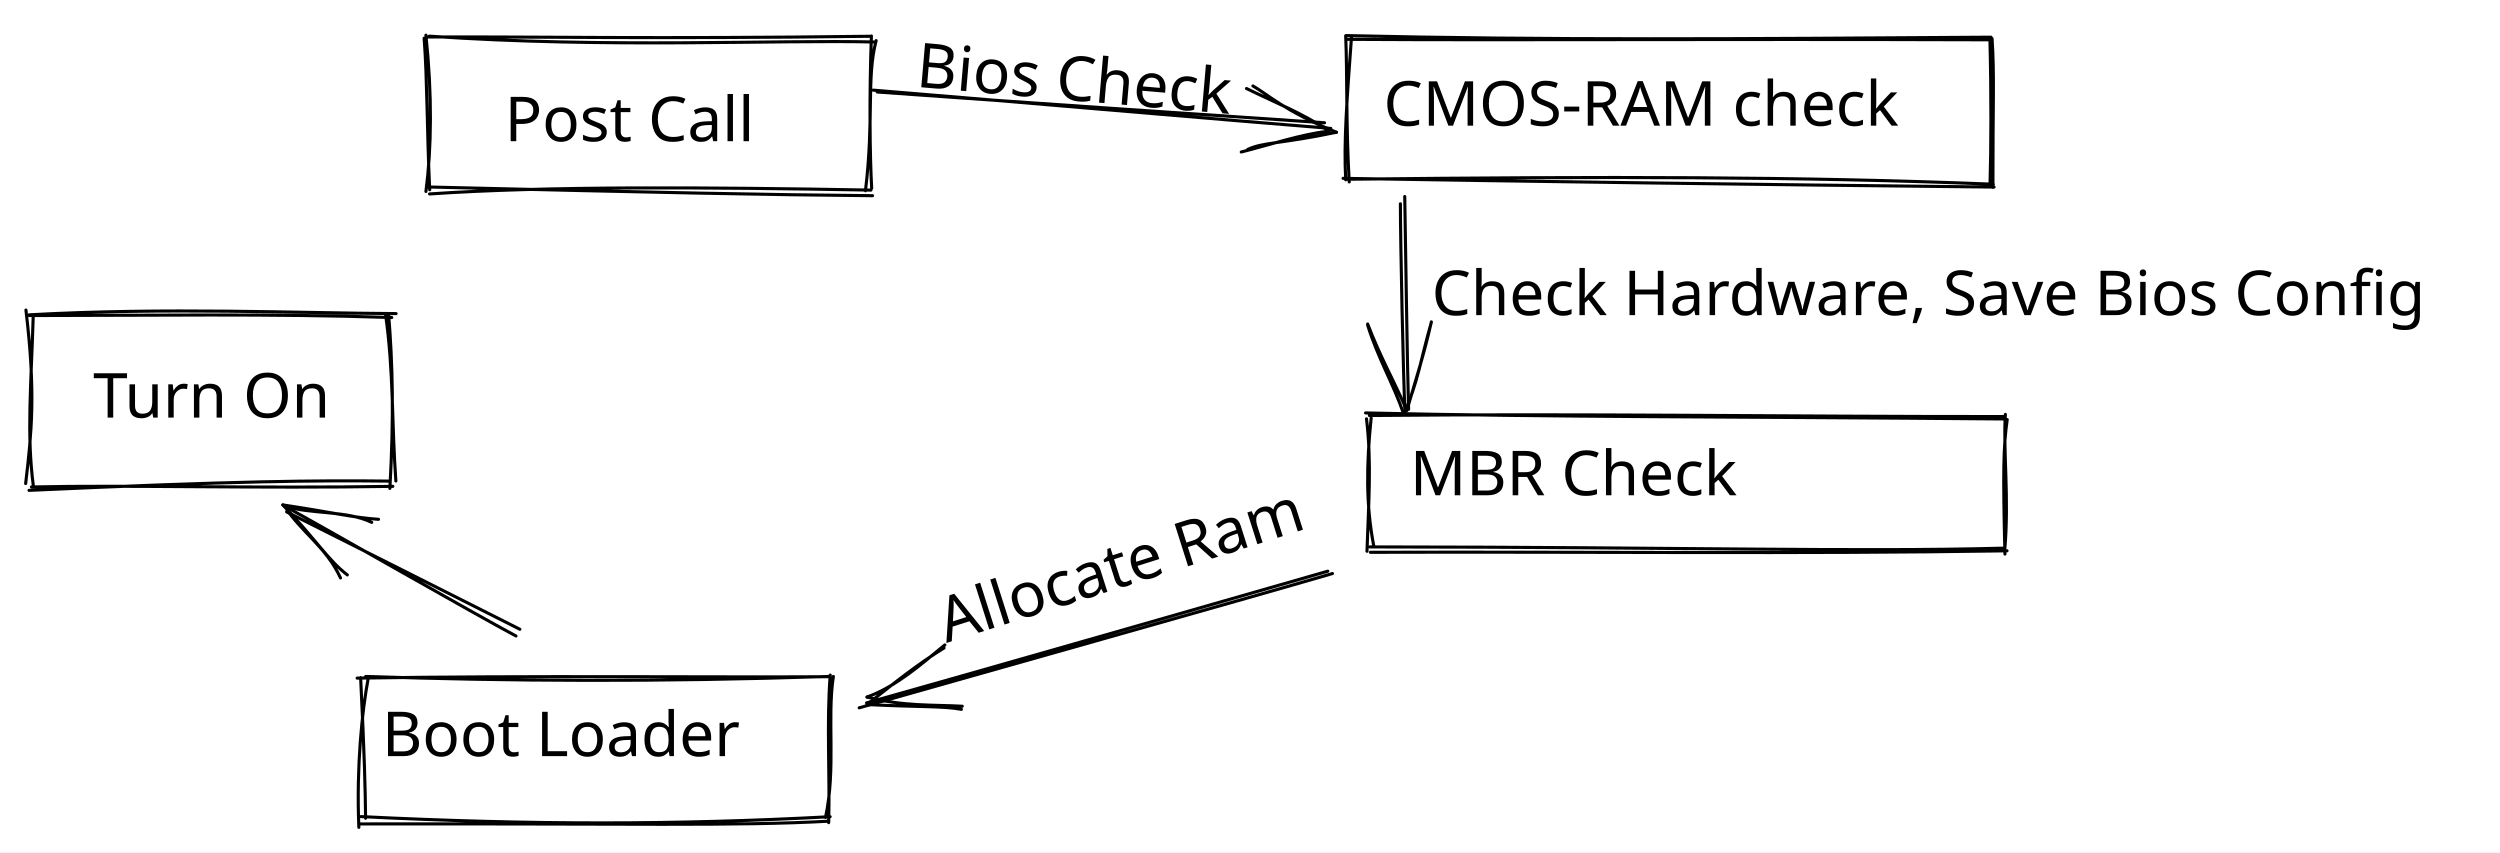
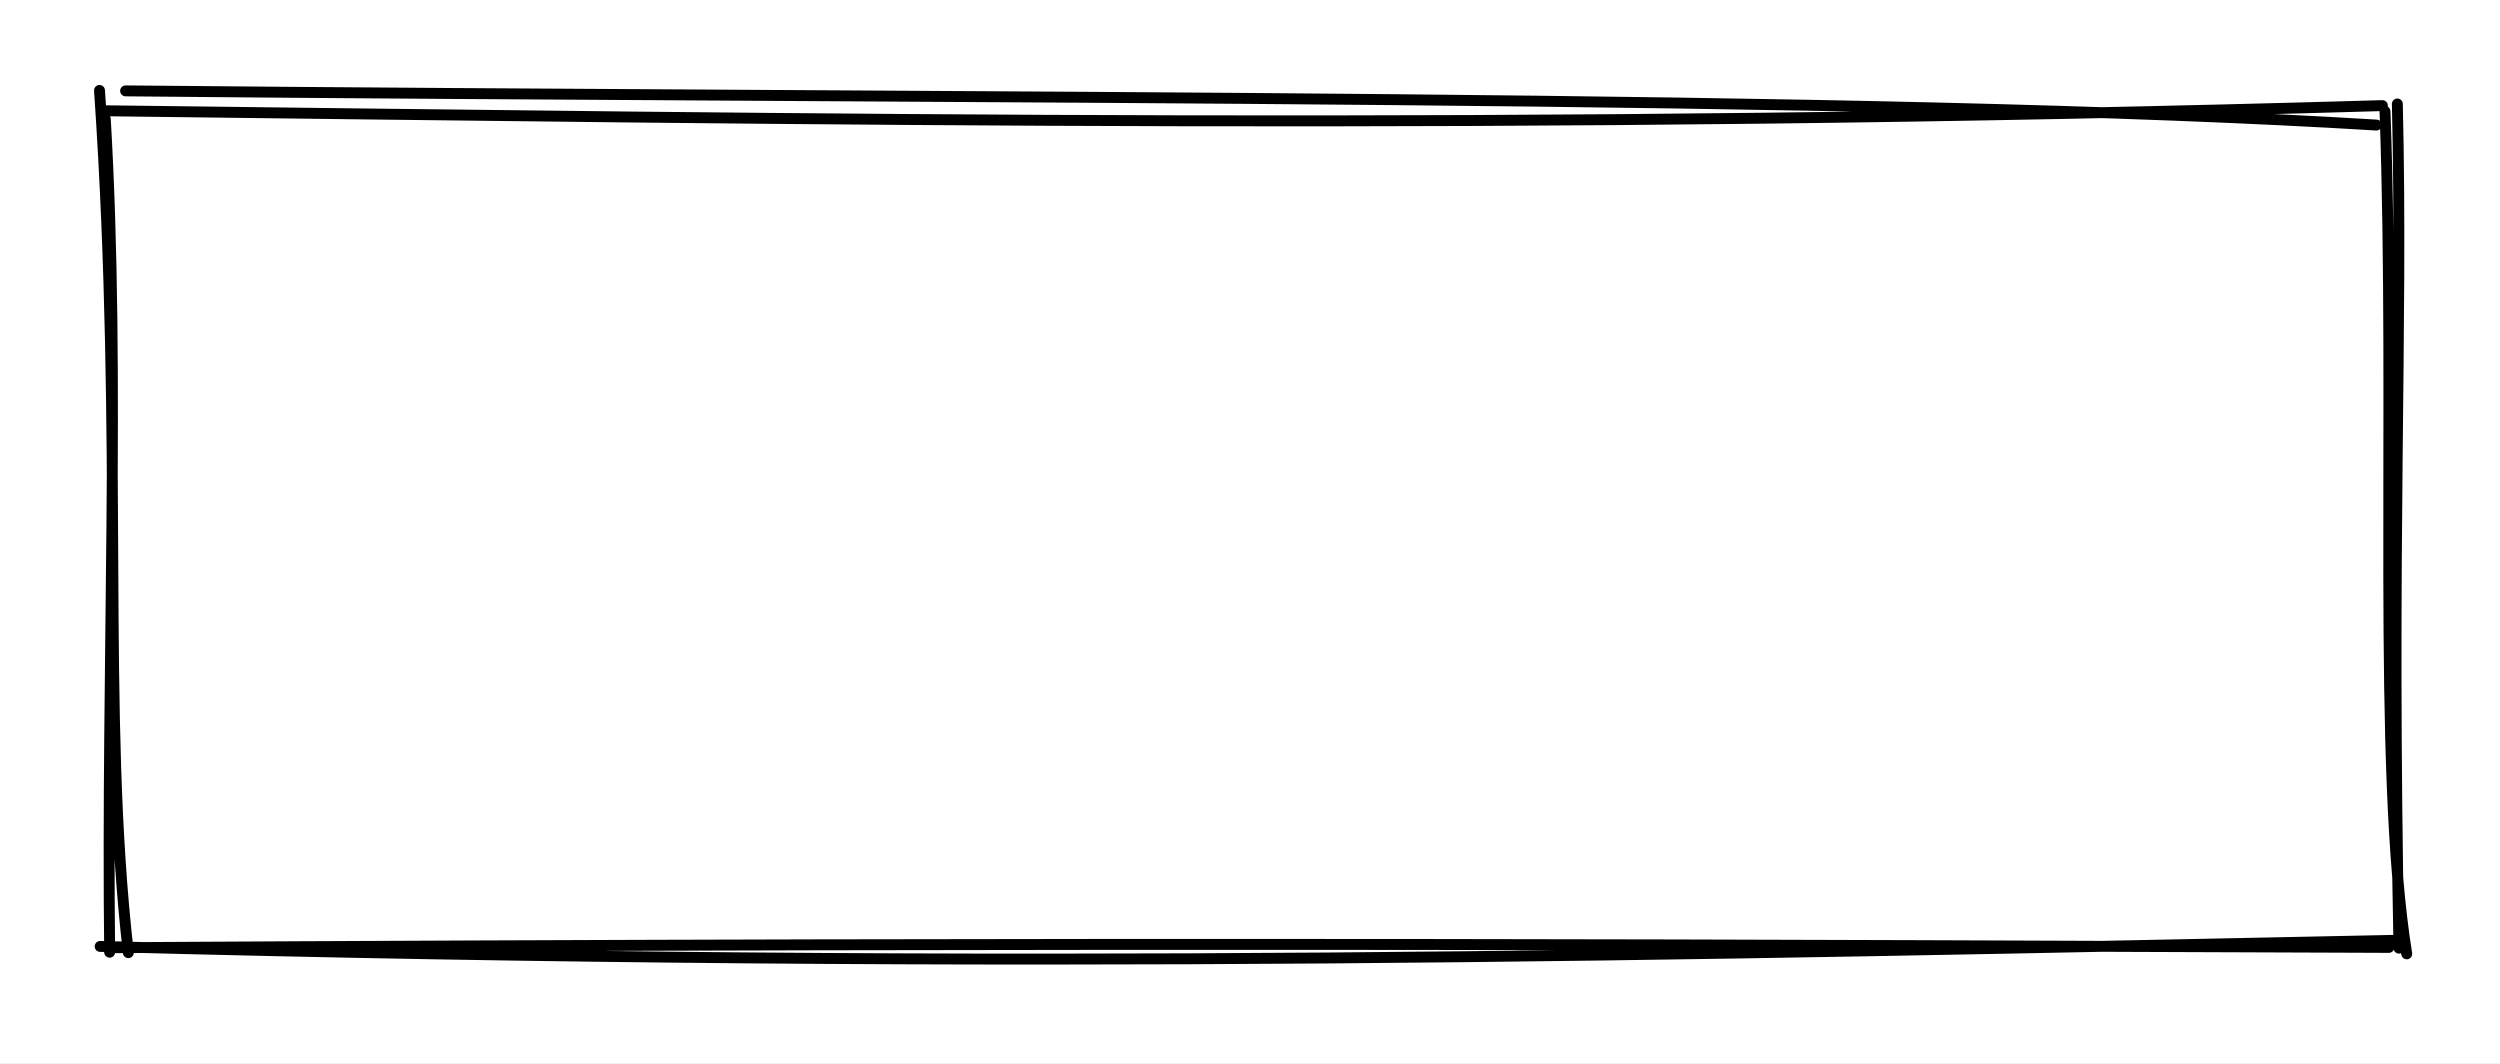
- <svg xmlns="http://www.w3.org/2000/svg" version="1.1" viewBox="0 0 805 274.474" width="805" height="274.474">
+ <svg xmlns="http://www.w3.org/2000/svg" version="1.1" viewBox="0 0 228.889 97.333" width="228.889" height="97.333">
  
-   eyJ2ZXJzaW9uIjoiMSIsImVuY29kaW5nIjoiYnN0cmluZyIsImNvbXByZXNzZWQiOnRydWUsImVuY29kZWQiOiJ4nNVba1PbOlx1MDAxM/7Or8hwvlx1MDAxMlx1MDAxZkmra78l3FtcdTAwMDKUS1vOO2dcdTAwMTg3MYnB2ME2XHUwMDEw6PS/n7WhsZ04bsIlr+uZNsSS5ZW0z+6zq82PlUZjNX5cdTAwMTg6q1x1MDAxZlx1MDAxYavOqGt7bi+071fXkvt3Tlx1MDAxOLmBj00s/Vx1MDAxZVx1MDAwNbdhN+05iONh9OHvv+3h0Oq78fcguLK6wfXTY47nXFw7flx1MDAxY2HH/+H3RuNH+n/uRaHTjW2/7znpXHUwMDAzaVP2LsEnb+5cdTAwMDd++lojlGJcXFE97uBGXHUwMDFi+LbY6WHrhe1FTtaS3Fo9XHUwMDFiuY4/gNtbzoLvp4d89/xcdTAwMTPfzV564XrecfzgPc3J7lx1MDAwZW7DnEhRXHUwMDFjXHUwMDA2V85Xt1x1MDAxN1x1MDAwZrCdTtxcdTAwMWY/XHUwMDE3XHUwMDA1uGbZU2Fw21x1MDAxZvhOXHUwMDE0XHUwMDE1nlx0hnbXjVx1MDAxZpJ7hIzvPq3Bh0Z2Z4TfXHUwMDAwtKUpXHUwMDAzrjhllJhsPZLnmVx1MDAxMFx1MDAxNlx1MDAxNcbgP8aJYkxNXGK2XHUwMDFleEGYXGL2XHUwMDE3Sa9MtO9296qP8vm9cZ84tP1oaIe4X1m/+19T5swyeEnDNeOM6mzhXHUwMDA3jttcdTAwMWbE2Ieb7PVOulx1MDAwZlRyXHUwMDA2jDIpxy3JS4e7vVQj/p1cXMeBXHUwMDFkXHUwMDBln9drNUq+5Fx1MDAwNE5k3ZxUp7xK5fb6ID7bcM82b1x1MDAwZVx1MDAwNietpvvtc691Zj6Oxyron1x1MDAxZIbB/eq45efzX5lot8OeXHUwMDFkP89GKlx1MDAwMcpcdTAwMTguTTZ9z/WvsNG/9bz01s+1ckWPnVFcXKbjyszScSY0XHUwMDE3hFx1MDAxOTK3jrcvLja34/2w0zy//Cbv7tWg7zZrr+NcdTAwMTJcdTAwMTJcdTAwMWRnWoKSRlx1MDAwMC3quFwiy9LxXHUwMDFjusY6zcSkTlx1MDAwYi21UMDeQaVfpHTZ7lx1MDAwNn587D6mmkNcbne37GvXeyhsUKqNKNJhXHUwMDEwxY112/Pyy1x1MDAxNjk4fjJOzrwmXHUwMDBmtDy3n6jsqudcXFx1MDAxNHU5dtFdjJvjIDfLLlxuYONw4W5vUuIgdPuub3snU8JUXCKp0mWAobPwRI1cdTAwMTJcdTAwMDaIzlmj31x1MDAwMeorfG9cdTAwMGU2+M5o/fRcdTAwMWKn8jNtfurwulx1MDAwM0pcdTAwMDJPXHUwMDAwRadN9dhpSFx1MDAwNIriSmpcIiV/N0Axoq1kXHUwMDA0SVx0XGIqJJXTXHUwMDAw46LoV9RcdTAwMTTgtNGaSiDsj/Eha1Xjfn34cnN7eL+zd+Q1Ty5N62Z0RUZv5pu0XHUwMDE0NNOaeX3T04tK0CRcdTAwMTmbiSYlhGDacDY3mqqXtD5osihcdTAwMDfgVChBOFPaKFXAXHUwMDE312ApoVx1MDAxNVx1MDAxM1x1MDAxMnVcdTAwMTbtclx1MDAxMV+aWoJqSiRoTURcdTAwMGV9b8/JuGU4XHUwMDE3XHUwMDA2yZlAkCmYhpexXHUwMDA0oMnjXG6tXHUwMDFluq3cTH5RNEFcclxuSShfXHUwMDFjXqmsL/ZnRogyRc290Fx1MDAwZeO26/dcXL+PbVx1MDAxOZR+RVx1MDAxNbtz8PpkOvYw2Vx1MDAxNouk6ySJXHUwMDE2kqFcdTAwMWZQuS5cdTAwMTdB9zaRuEksZNpSXHUwMDAxXHUwMDEyXHJgIJNccnzuNVx1MDAwNvWq4/d+L1W141x1MDAxOEslLapcdTAwMTJ6L1x1MDAxMqonXHUwMDE1XHUwMDE1M4SiXHUwMDE0V01cdTAwMWFcdTAwMDNcdTAwMWOUZjAlk2dH8Xpwfe3GuMqHgevHpavZSnA+cOwpT4xzyrdNXHUwMDFhhGEyYtFiZn81MveTflx1MDAxOf/971pp79lqm1xczSmNzcZbyX8uyrMhh/RJUyZBgNHIt+c2ZV/6n86js852Z4udeMHNzuPe+aNdQ1NWJFx1MDAwNlxcptEklWi2kWhnljs1XFxyedGkzMauoNpomzTGPzxcdTAwMTdcdTAwMDEthWtrbVipXHUwMDEzfVx1MDAxZNde71x1MDAxY1x1MDAxYzePWp1Gd+B0r+pAuCckejnrplxczlx1MDAwNFx1MDAxN1x1MDAxOIO7yHNcdTAwMGXmd+DaOtg5jINHvTvagL58PDpcdTAwMGJ2osv6g4tZXGIpkEwqgpy1mKpcdTAwMDGlUtadej5A6/Z+4GJETIPrOX1cdTAwMDPaSK7RiUxjjWCESYDxJadqXkGHK2l2+9vB5kN8Mrg6XHUwMDFmOXJcdTAwMTiHOzf7cPxGNFtcdTAwMTNA1pft4KtTQHpcdTAwMTZ40Fx1MDAwZeFmwVx1MDAwMo7puE9cdTAwMGVF5/jy89anQFx1MDAxZtOOs1x1MDAxZrZcdTAwMWVriFx1MDAxZFx1MDAwYuNw1FShXHUwMDAwV1QpLVhcdTAwMDFN3MhcdTAwMTRNJPHNirNcdFclVOKqtFx1MDAxNpxIbvK25c1dVVx1MDAxOZpKXFxcdTAwMTXXykichn57+PxcdTAwMWbSQm03iFx1MDAxYet1cVM5aSrxNTOMpTBcdTAwMTNhVINheIn53VO1yapcdTAwMGbEiu5JgCUw5mJcdTAwMDKYZFxcXHUwMDE0XHUwMDAxXHUwMDA1RFpcXKOtQd+EkSuGv+9cdTAwMDcoS1GCZlxyiT/HqKdcZl5SW0IkXHUwMDE5KilcdTAwMTjqOYdJtFx1MDAwMcdoSFxiseSYdWZyZdGYdc7oUFiAXHUwMDBilZg/1FKBXqckOiSWZoyigjNmXGJIyp67LFx1MDAxOK9WU65GXHUwMDE2RVOmhVx1MDAxMUZcdTAwMTJUKMJmXHUwMDA00VpcdTAwMDLa5PF/0zH0XHUwMDFmXHUwMDE1r85S2OSaUtVstJX856KUQMLkzSxYxdiZSNyAuVxyllx1MDAxZrPtqFx1MDAxMzqf4b5rnK3N7vaXx7PaXHUwMDFiLFnJp5lcXFawXG4w37mQQVJIXHQsmVx1MDAwMKBNz+X93i5WTbxtY8dcdTAwMGV797gsa41j+85pPPnhwL9w+3WgXHUwMDA1v5XxZcibXHUwMDE5ySqCnlx1MDAxM/RcdTAwMDJMobX+dVvcbzY3glHzK3ejh4Pr0aD2wFx1MDAxM1wiXHUwMDAxXHUwMDFlZ6CIJIKrXCLwNF9aloiUXHUwMDE0XHUwMDE5lFx1MDAwME9SXHUwMDEwQsJcdTAwMGLIwKuSRJCX782A12lcdTAwMWbVh3hnwlRCqTI1xOns1Fx1MDAxMJNcXClkpPNXONz7x1x1MDAwN+s3rS9d+tBu0nh4+THqb9RcdTAwMWRRQHWKKF1exsMlWVZuiFxuMlxyKT59KMRcdTAwMTSXxaBoKcmgVyRt1qrGbXL3bu9xT7TpvmxuOVx1MDAxZvfYKGi9VTKIXCIlzpU+vTZcdTAwMTlcdTAwMDQwXHUwMDEzL1xcKqWQXHUwMDE3LVC/4Fxcrz/sfHZPXHUwMDBm968/kqAz3Fx1MDAwZo9Oa1x1MDAwZlx1MDAxN8ar4aJTXHUwMDBmlFx1MDAxNFx1MDAwYmHorsX7oYWVXHUwMDE0LJQ4IGWIJvQlJ6gvd0A6Ocd8XHUwMDBmXHUwMDA31Fx1MDAwZYK4sVx1MDAxN9g9J6yDXHUwMDBiyotTiaeZyVx1MDAxZpU7Z56qYUCDKFxyM/NTumpcdTAwMTNVU0RJIFx1MDAxNlx1MDAwN1x1MDAwMFxuklxuXHUwMDEwuVx1MDAxY39cbiiMpTRIlZy5MqPNO1x1MDAwMkpgMJ1cdTAwMTRcdTAwMWKAkopqXHUwMDAxZVx1MDAwNUHMUjKp0mJcdTAwMThSK8X1JNyowGA7Oa1davZnXHUwMDFlvM2Z/fltriXL7Vx1MDAxMM0509RwnLGghOc6PSVkKFi4UFpcdTAwMWHArVx1MDAwM1wiQT73WDD/U82rXG4yMYzJ8U1MSImsRappmYhcdTAwMDWAUqPAaKL1XHUwMDFmnv5pzlba5JpS12y8lfznojSAVpQrcJ1cdTAwMTRHUDl/5Vx1MDAxNVx1MDAxY9z52zx2Llx1MDAxZqKrs4tcdTAwMWU/7e7s3tXPalx0yyhcZudcZmFKUGpyXGJPrJggtJhcdTAwMTGa4Fx1MDAwNZQtjUbnipSrXHUwMDBlhVxm4ZpcdTAwMTi57DPV9z371Fx1MDAxYVxy0tvzjpbnXHUwMDA1XXxV48i+rlx1MDAwM/EoyFNcdOHqylxiMvM3LJwhkiVcdTAwMTfzR7/iqnP4vbXevjj4p629zdOTobyq4+FuXHUwMDAxtozSiqNcXODLyydRWShHZiVHT2JcdTAwMWHEaNSBLbn4+E9cbljzJ+STv2DBNlwipVngJyxcdTAwMWI3/cPdb4i9fe+cukHkKzX0a6/iUKniwiwpYNUl2Z1pt8QwXGbgIN6joL5K64hcdTAwMDEjy7TudX7j5Db0XHUwMDFiXHUwMDA3flx1MDAxZFxcxi9RKmE0M06FmY6CXHUwMDEyxnBcdTAwMTUlzF9cdTAwMDZUbUBqXG4jkLqS4PGlnfmpXHUwMDEy11x1MDAwMNM/b1x1MDAxNFQrtHHqXHUwMDA19amviERn2+9FI9FcdTAwMDWiPjBcZlfUgFx1MDAxMk9rW1x1MDAxMoryxLtSxnA9cFx1MDAxN19YOF9NcSZEMqgrglx1MDAxMUPAkMycjSXSU1wi/FGBpypUXHUwMDFhNMFkT6zkP1x1MDAxM5efjrFqXHUwMDBmh8cxKst4fVFcdTAwMWbd3rNJzSayeuc69+1pSPx1kV6J/UqXLDFcdTAwMTNOMp1cdTAwMWY/V37+XHUwMDA3n2dLzyJ9
+   eyJ2ZXJzaW9uIjoiMSIsImVuY29kaW5nIjoiYnN0cmluZyIsImNvbXByZXNzZWQiOnRydWUsImVuY29kZWQiOiJ4nGVSTW/cIFx1MDAxNLznV1jOtXIwXHUwMDA2Y++xTVx1MDAwZlHUSsmqyqHqgdisjcxcdTAwMWFcdTAwMGJwNtvV/vc+2Mg423dAYuZ9XGbDO90kSeqOk0g3SSreXHUwMDFirmRr+CH94vE3YazUI1A43K2eTVx1MDAxMzJ75ya7ubvj05R10r1qPWSN3l/KhFx1MDAxMnsxOlx1MDAwYom/4Z4kp3CuXHUwMDA2XHUwMDE50Tg+dkqEgkDFWVx1MDAwNF+DP/VcdTAwMTjG0qKoXHUwMDE5xXmxJEh7XHUwMDBm05xogd1xZUVkPJSig3180C/q+dfTs0L3+1x1MDAxZo9PXHUwMDFkjUN3UqmtO6rLm3jTz2YlyTqjXHUwMDA38VwiW9dcdTAwMDOfX+FLndXgWawyeu76UVj7qUZPvJHu6DGEXHUwMDE29OLBJonIuze7Jlx1MDAxOSFcdTAwMDQzUiNcXJCC0YX2XHIwYVldXHUwMDE2qKrqqsaUVVfCvmmljVx1MDAxN3aLQkRpr7xcdTAwMTk60De2S44zfLRcdTAwMTM38F8x7/DxZIyqrPJBSV0hUlZxVC9k1zvIYSwrIEhBXHUwMDExrWhdrNSI8C05JohhUubRXGavYXpow4L8uba152b6sC+1/rLS76V/X21XLJ6nll/WIC/LmpZcYuU5Y9FXJcdcdTAwMDHIcVYqYrpcdTAwMTni5lx1MDAwNPRcZmdomsJmb1x1MDAxZLRcdTAwMDT6sr6gWrZb+Vd8apO+SXH4+r+vt7tcdTAwMTApJJ1DP1g14TWfzjfnfz5B5OIifQ==
  <defs>
    <style>
      @font-face {
        font-family: "Virgil";
-         src: url("https://excalidraw.com/Virgil.woff2");
+         src: url("https://unpkg.com/@excalidraw/excalidraw@0.13.0/dist/excalidraw-assets/Virgil.woff2");
      }
      @font-face {
        font-family: "Cascadia";
-         src: url("https://excalidraw.com/Cascadia.woff2");
+         src: url("https://unpkg.com/@excalidraw/excalidraw@0.13.0/dist/excalidraw-assets/Cascadia.woff2");
      }
    </style>
  </defs>
-   <rect x="0" y="0" width="805" height="274.474" fill="#ffffff" />
-   <g stroke-linecap="round" transform="translate(137.5 12.4738) rotate(0 71.49998 24.5)">
-     <path d="M0.75 -0.83 C58.27 3.13, 112.44 0.28, 144.03 1.05 M0.03 -0.57 C35.86 -0.71, 71.63 0.11, 143.02 -0.8 M144.62 0.6 C141.47 12.46, 143.98 25.79, 141.18 48.95 M143.09 -0.89 C142.38 18.48, 142.6 37.61, 143.18 48.14 M143.46 50.54 C109.82 50.25, 75.5 49.55, 0.15 47.73 M142.95 48.74 C90.52 47.79, 38.15 47.42, 0.81 49.98 M-0.35 49.18 C1.46 35.31, 1.69 18.01, -0.36 -1.16 M0.86 48.63 C-0.03 29.88, 0.08 12.66, -0.93 -0.16" stroke="#000000" stroke-width="1" fill="none" />
-   </g>
-   <g transform="translate(162.5 27.4738) rotate(0 47 12.5)">
-     <text x="0" y="18" font-family="Virgil, Segoe UI Emoji" font-size="20px" fill="#000000" text-anchor="start" style="white-space: pre;" direction="ltr">Post Call</text>
-   </g>
-   <g stroke-linecap="round" transform="translate(433.4999 12.47389) rotate(0 104 22.99998)">
-     <path d="M-0.07 -1.02 C64.35 0.5, 126.97 0.05, 207.6 -0.5 M0.22 0.19 C57.17 0.54, 112.57 0.03, 207.13 0.34 M207.94 -0.07 C208.74 12.23, 208.18 20.8, 208.22 47.87 M207.24 -0.49 C207.73 18.06, 207.63 35.86, 207.29 46.99 M208.58 47.76 C130.32 46.95, 55.59 45.9, -1.03 44.95 M208.35 46.84 C145.82 44.35, 84.29 44.32, 0.37 45.24 M-0.18 45.42 C-0.86 33.35, 0.24 19.24, 1.67 -0.36 M0.95 46.1 C-0.12 27.55, 0.35 11.23, -0.19 -0.96" stroke="#000000" stroke-width="1" fill="none" />
-   </g>
-   <g stroke-linecap="round">
-     <g transform="translate(282.4464 38.83199) rotate(8.212867 72.4723 -4.766542)">
-       <path d="M0.13 1.19 C24.27 -0.5, 120.11 -7.72, 144.09 -9.58 M-1.26 0.78 C23.32 -0.77, 121.74 -6.46, 146.35 -8.07" stroke="#000000" stroke-width="1" fill="none" />
-     </g>
-     <g transform="translate(282.4464 38.83199) rotate(8.212867 72.4723 -4.766542)">
-       <path d="M120.83 2.47 C125.31 -0.57, 131.28 -0.86, 148.34 -7.11 M118.9 3.57 C127.92 -0.15, 136.99 -4.75, 145.94 -7.16" stroke="#000000" stroke-width="1" fill="none" />
-     </g>
-     <g transform="translate(282.4464 38.83199) rotate(8.212867 72.4723 -4.766542)">
-       <path d="M119.58 -18.02 C124.47 -16.13, 130.73 -11.5, 148.34 -7.11 M117.65 -16.91 C127 -13.87, 136.49 -11.7, 145.94 -7.16" stroke="#000000" stroke-width="1" fill="none" />
-     </g>
-   </g>
-   <g transform="translate(445.5 22.4738) rotate(0 83.5 12.5)">
-     <text x="0" y="18" font-family="Virgil, Segoe UI Emoji" font-size="20px" fill="#000000" text-anchor="start" style="white-space: pre;" direction="ltr">CMOS-RAM check</text>
-   </g>
-   <g stroke-linecap="round" transform="translate(441.0001 134.4739) rotate(0 102.5 21.49997)">
-     <path d="M-1.29 -1.51 C58.78 -0.14, 116.17 -0.34, 204.08 0.43 M-0.05 -0.68 C67.75 -1.36, 134.52 -0.3, 204.19 -0.34 M204.73 -1.04 C203.97 10.93, 206 25.73, 204.51 42.83 M205.32 0.62 C204.08 9.5, 203.94 17.34, 204.59 43.94 M203.83 42.04 C155.19 43.29, 103.97 41.71, 0.08 41.63 M205.26 42.89 C137.88 43.96, 70.94 43.13, 0.27 43.37 M1.36 41.39 C-1.22 27.95, -1.02 15, 0.51 0.17 M-0.83 43.03 C-0.34 28.09, 0.71 14.28, -0.99 0.38" stroke="#000000" stroke-width="1" fill="none" />
-   </g>
-   <g transform="translate(295 14.47377) rotate(4.939216 52.5 12.5)">
-     <text x="0" y="18" font-family="Virgil, Segoe UI Emoji" font-size="20px" fill="#000000" text-anchor="start" style="white-space: pre;" direction="ltr">Bios Check</text>
-   </g>
-   <g stroke-linecap="round">
-     <g transform="translate(452.2372 63.79532) rotate(0 0.8551073 34.275)">
-       <path d="M0.09 -0.52 C0.29 10.96, 0.94 56.41, 1.33 68 M-1.31 1.82 C-1.32 13.54, -0.38 58.4, 0.19 69.25" stroke="#000000" stroke-width="1" fill="none" />
-     </g>
-     <g transform="translate(452.2372 63.79532) rotate(0 0.8551073 34.275)">
-       <path d="M-11.88 40.8 C-8.65 51.35, -3.45 60.07, -0.25 69.51 M-11.85 40.53 C-7.75 51.24, -3.63 58.33, 0.77 68.34" stroke="#000000" stroke-width="1" fill="none" />
-     </g>
-     <g transform="translate(452.2372 63.79532) rotate(0 0.8551073 34.275)">
-       <path d="M8.63 40.11 C5.47 50.89, 4.28 59.82, -0.25 69.51 M8.66 39.84 C6.22 50.66, 3.77 57.97, 0.77 68.34" stroke="#000000" stroke-width="1" fill="none" />
-     </g>
-   </g>
-   <g transform="translate(461.0001 83.4738) rotate(0 167 12.5)">
-     <text x="0" y="18" font-family="Virgil, Segoe UI Emoji" font-size="20px" fill="#000000" text-anchor="start" style="white-space: pre;" direction="ltr">Check Hardware, Save Bios Config</text>
-   </g>
-   <g transform="translate(454.0001 141.4738) rotate(0 54 12.5)">
-     <text x="0" y="18" font-family="Virgil, Segoe UI Emoji" font-size="20px" fill="#000000" text-anchor="start" style="white-space: pre;" direction="ltr">MBR Check</text>
-   </g>
-   <g stroke-linecap="round" transform="translate(117.0002 217.4739) rotate(0 75 23.5)">
-     <path d="M-2 0.88 C54.7 -0.01, 110.92 0.67, 150.15 0.43 M0.74 0.34 C47.18 1.88, 94.63 2.15, 149.76 0.35 M151.34 0.34 C149.27 14.11, 152.23 29.92, 148.81 45.76 M150.33 -0.1 C149.12 15.56, 150.27 31.55, 149.83 47.42 M150.3 45.51 C100.73 48.14, 54.43 48.2, -0.77 45.47 M149.9 46.95 C119.24 48.59, 87.61 47.68, -0.87 47.83 M-1.45 48.93 C-2.29 29.04, -0.35 11.13, 1.55 1.03 M0.72 46 C0.62 36.78, 0.37 25.76, -0.88 0.71" stroke="#000000" stroke-width="1" fill="none" />
-   </g>
-   <g transform="translate(123.0002 225.4739) rotate(0 63 12.5)">
-     <text x="0" y="18" font-family="Virgil, Segoe UI Emoji" font-size="20px" fill="#000000" text-anchor="start" style="white-space: pre;" direction="ltr">Boot Loader</text>
-   </g>
-   <g stroke-linecap="round">
-     <g transform="translate(429.121 184.1507) rotate(0 -75.89401 21.38154)">
-       <path d="M-0.07 0.53 C-25.55 8.01, -127.08 36.55, -152.46 43.77 M-1.57 -0.23 C-26.69 7.02, -124.8 35.13, -150.09 42.18" stroke="#000000" stroke-width="1" fill="none" />
-     </g>
-     <g transform="translate(429.121 184.1507) rotate(0 -75.89401 21.38154)">
-       <path d="M-124.88 23.51 C-132.39 29.62, -140.38 36.83, -149.93 40.3 M-125.14 24.5 C-130 27.48, -136.74 32.04, -149.87 42.71" stroke="#000000" stroke-width="1" fill="none" />
-     </g>
-     <g transform="translate(429.121 184.1507) rotate(0 -75.89401 21.38154)">
-       <path d="M-119.28 43.26 C-128.49 42.74, -138.36 43.35, -149.93 40.3 M-119.55 44.25 C-125.53 43.14, -133.44 43.57, -149.87 42.71" stroke="#000000" stroke-width="1" fill="none" />
-     </g>
-   </g>
-   <g transform="translate(300.0001 169.4739) rotate(342.3778 65.5 12.5)">
-     <text x="0" y="18" font-family="Virgil, Segoe UI Emoji" font-size="20px" fill="#000000" text-anchor="start" style="white-space: pre;" direction="ltr">Allocate Ram</text>
-   </g>
-   <g stroke-linecap="round" transform="translate(10 101.4738) rotate(0 58.00003 27.5)">
-     <path d="M-0.6 -0.1 C43.44 -2.53, 85.61 -0.67, 117.54 -0.49 M-0.58 0.13 C37.76 0.12, 77.7 -0.54, 116.14 0.77 M114.15 -0.22 C116.78 18.07, 116.12 34.89, 117.47 53.41 M115.11 -0.54 C116.45 15.59, 116.85 32.53, 115.54 55.79 M115.06 53.44 C92.19 53.18, 66.2 53.38, -0.65 56.42 M116.49 55.13 C72.86 55.86, 31.52 54.64, 0.14 55.33 M-1.74 54.23 C0.2 37.73, 1.54 25.01, -1.65 -1.64 M0.75 55.1 C-1.47 38.3, 0.05 22.41, 0.69 0.5" stroke="#000000" stroke-width="1" fill="none" />
-   </g>
-   <g transform="translate(30 116.4739) rotate(0 40 12.5)">
-     <text x="0" y="18" font-family="Virgil, Segoe UI Emoji" font-size="20px" fill="#000000" text-anchor="start" style="white-space: pre;" direction="ltr">Turn On</text>
-   </g>
-   <g stroke-linecap="round">
-     <g transform="translate(167.0001 203.4738) rotate(0 -37.5 -19.5)">
-       <path d="M0.4 -0.85 C-12.14 -7.24, -61.95 -32.21, -74.71 -38.65 M-0.85 1.32 C-13.57 -5.42, -63.34 -33.96, -75.51 -40.59" stroke="#000000" stroke-width="1" fill="none" />
-     </g>
-     <g transform="translate(167.0001 203.4738) rotate(0 -37.5 -19.5)">
-       <path d="M-47.31 -35.27 C-55.46 -39.21, -67.06 -37.8, -75.39 -40.54 M-45.12 -36.25 C-53.69 -36.85, -59.25 -38.38, -75.92 -40.89" stroke="#000000" stroke-width="1" fill="none" />
-     </g>
-     <g transform="translate(167.0001 203.4738) rotate(0 -37.5 -19.5)">
-       <path d="M-57.35 -17.37 C-62.02 -27.48, -70.17 -32.22, -75.39 -40.54 M-55.16 -18.35 C-61.43 -23.2, -64.62 -28.95, -75.92 -40.89" stroke="#000000" stroke-width="1" fill="none" />
-     </g>
+   <rect x="0" y="0" width="228.889" height="97.333" fill="#ffffff" />
+   <g stroke-linecap="round" transform="translate(10 10) rotate(0 104.4444 38.66667)">
+     <path d="M1.5 -1.68 C81.76 -0.91, 161.86 -1.35, 207.57 1.45 M-0.51 0.14 C63.93 0.92, 129.48 1.97, 208.12 -0.33 M208.36 0.2 C209.37 28.01, 207.61 60.34, 210.35 77.33 M209.49 -0.48 C210 20.33, 208.89 39.53, 209.64 76.81 M209.9 76.08 C145.26 77.4, 82.95 78.91, -0.83 76.65 M208.71 76.74 C152.21 76.53, 95.43 76.22, -0.19 76.77 M1.75 77.22 C-0.77 55.17, 1.36 31.12, -0.89 -1.72 M0.04 77.18 C-0.27 51.25, 1.03 24.67, -0.36 0.89" stroke="#000000" stroke-width="1" fill="none" />
  </g>
</svg>
